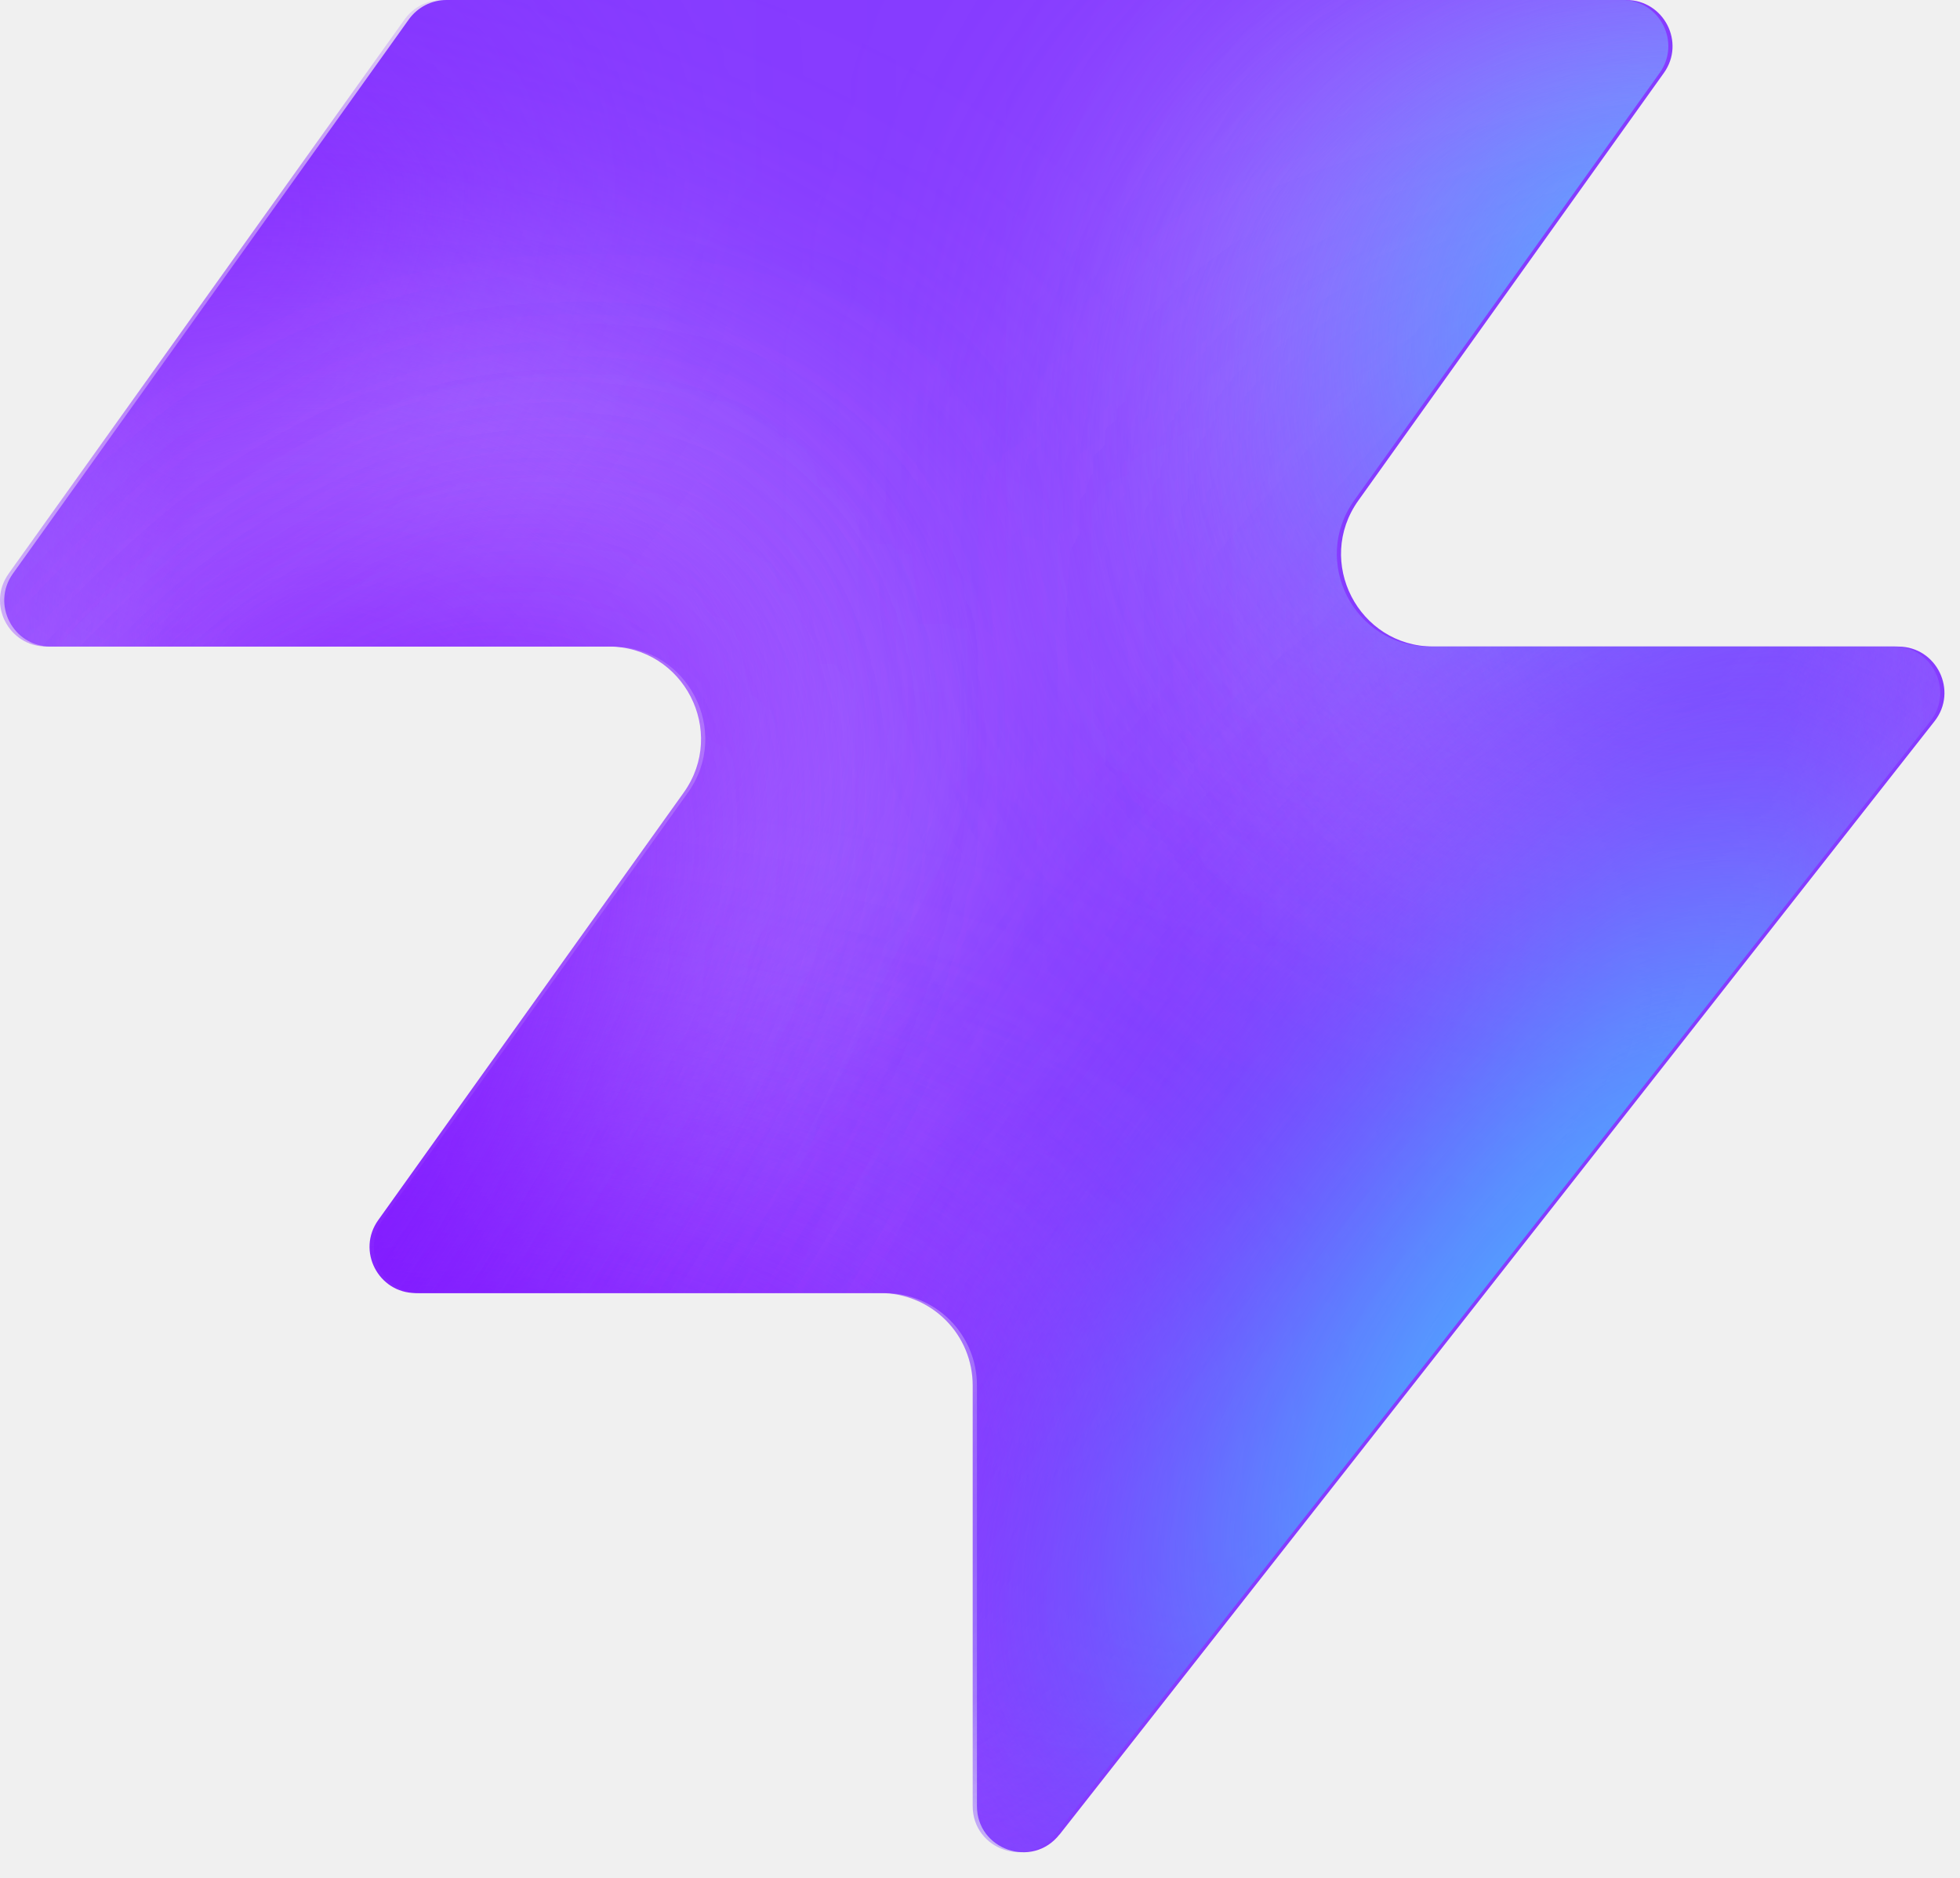
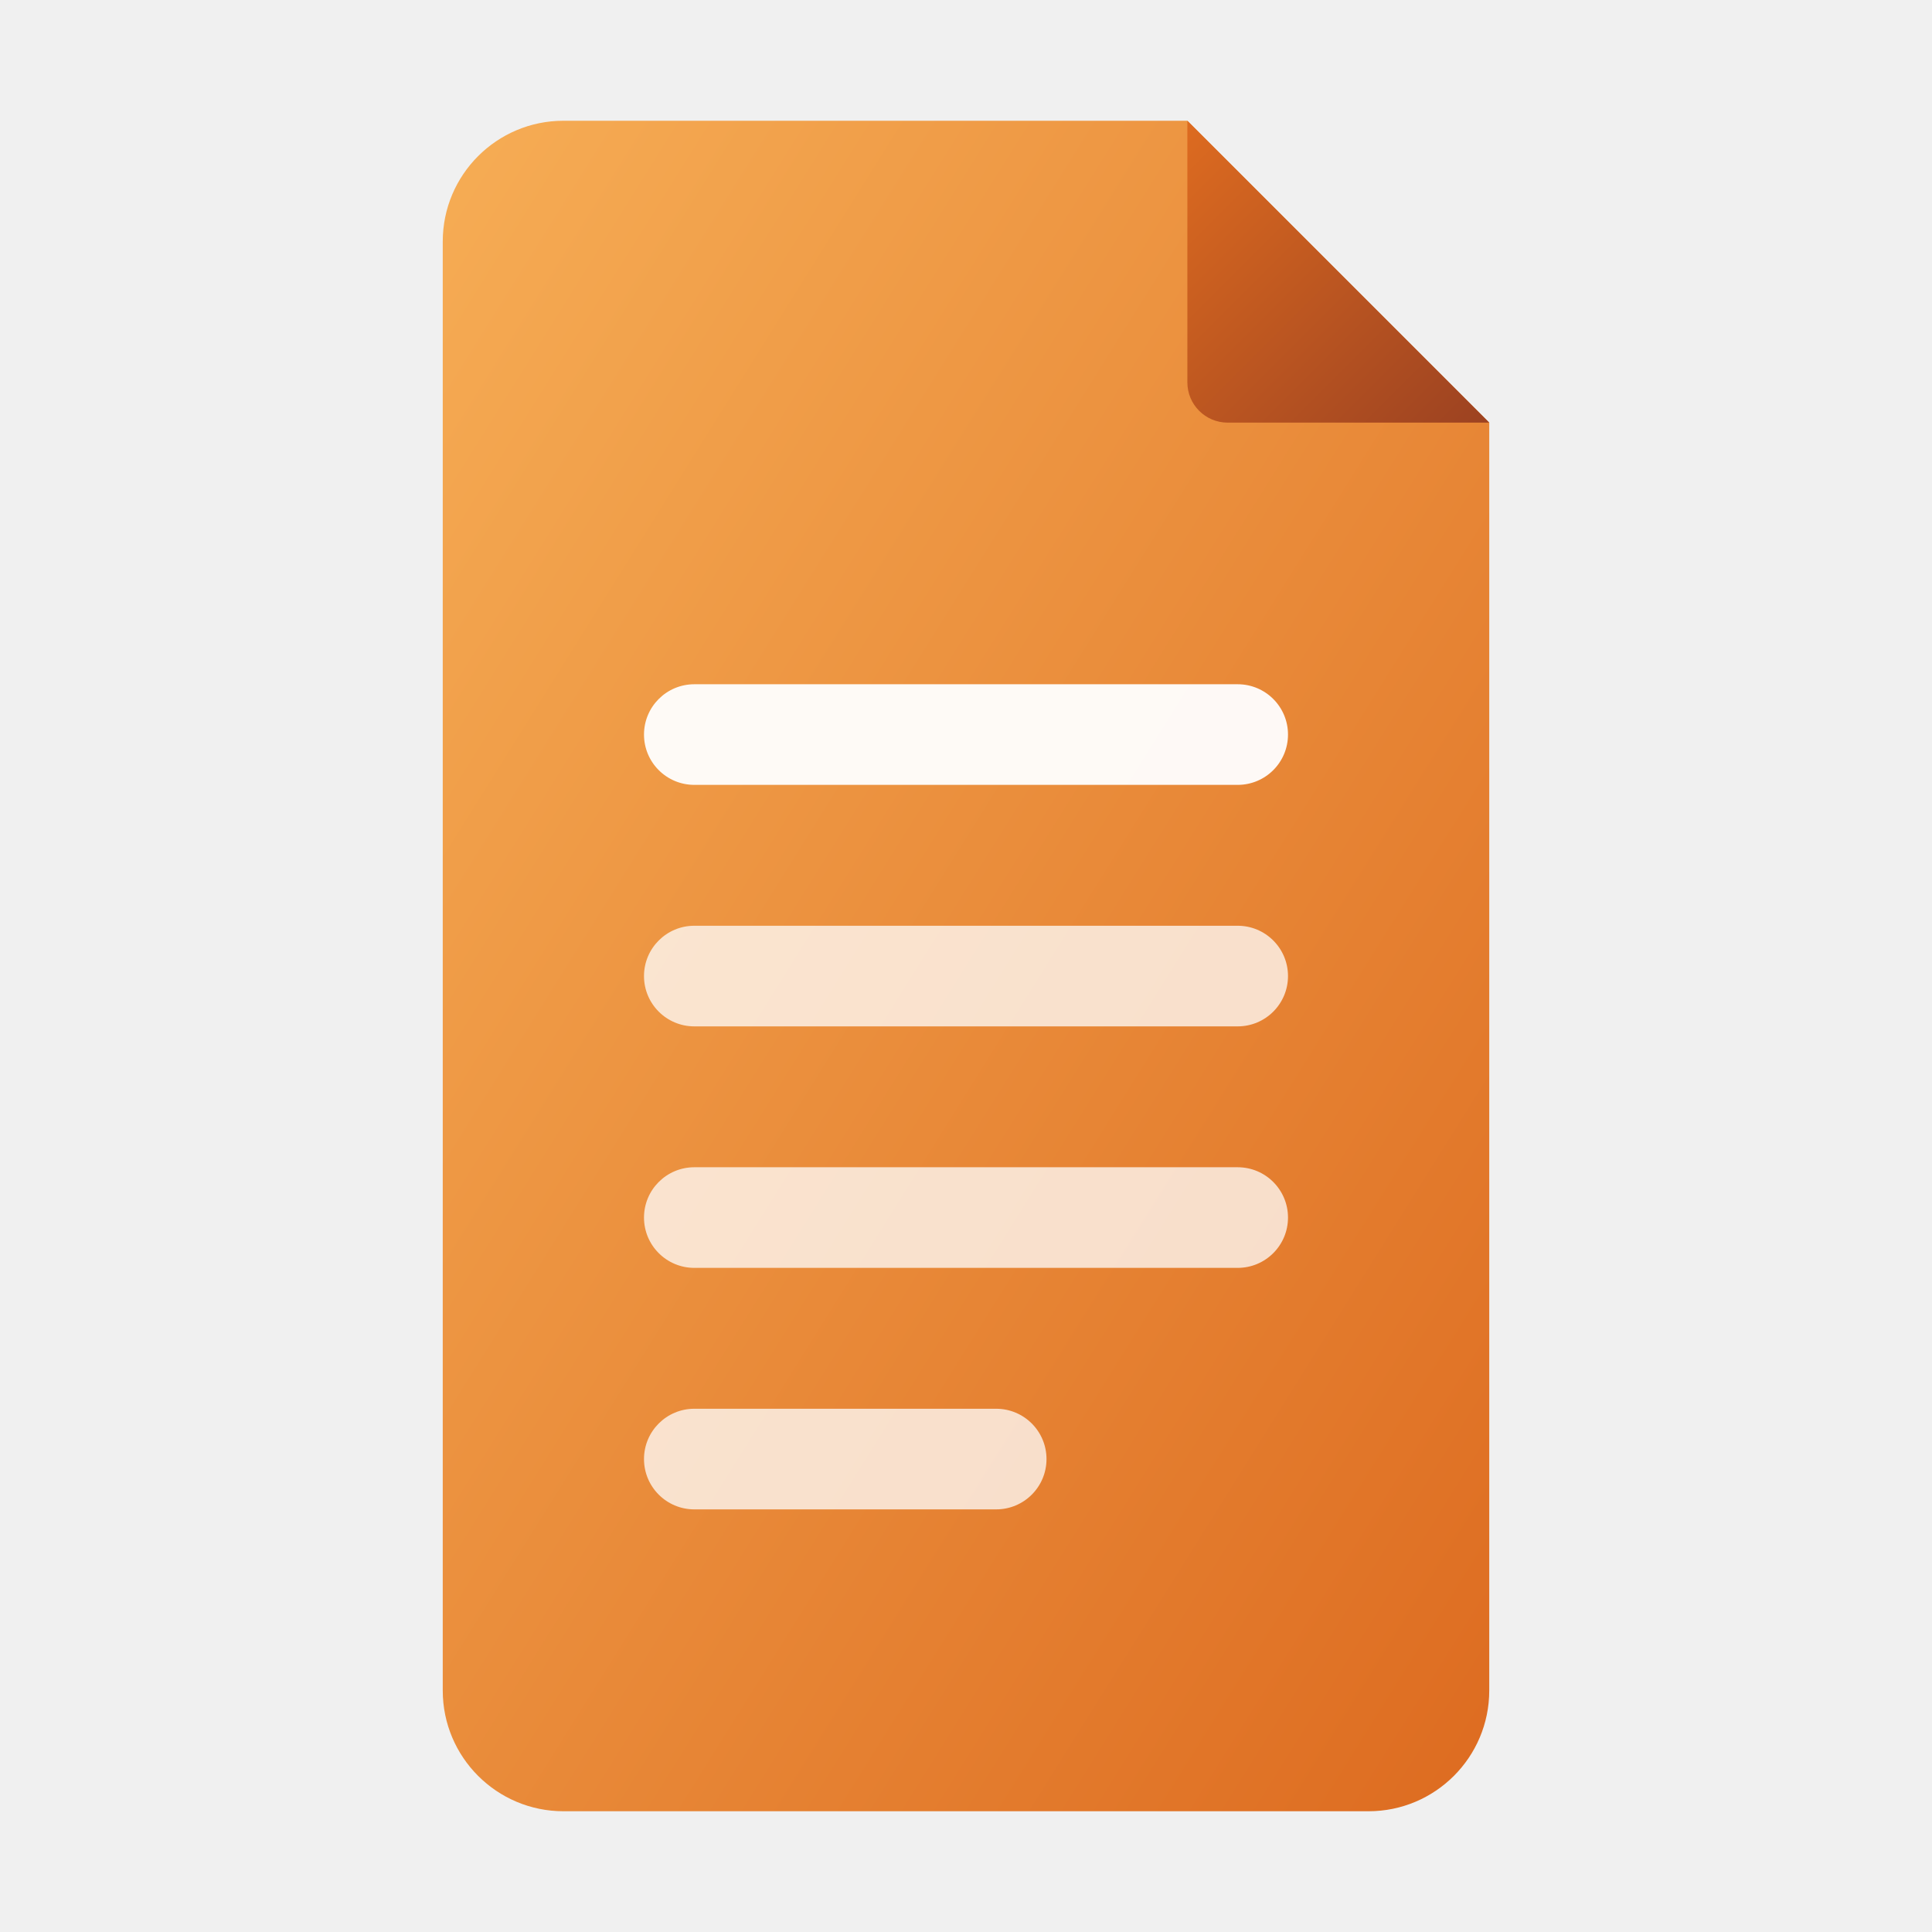
- <svg xmlns="http://www.w3.org/2000/svg" width="48" height="46" fill="none" viewBox="0 0 48 46">
-   <path fill="#863bff" d="M25.946 44.938c-.664.845-2.021.375-2.021-.698V33.937a2.26 2.26 0 0 0-2.262-2.262H10.287c-.92 0-1.456-1.04-.92-1.788l7.48-10.471c1.07-1.497 0-3.578-1.842-3.578H1.237c-.92 0-1.456-1.04-.92-1.788L10.013.474c.214-.297.556-.474.92-.474h28.894c.92 0 1.456 1.04.92 1.788l-7.48 10.471c-1.07 1.498 0 3.579 1.842 3.579h11.377c.943 0 1.473 1.088.89 1.83L25.947 44.94z" style="fill:#863bff;fill:color(display-p3 .525 .23 1);fill-opacity:1" />
-   <mask id="a" width="48" height="46" x="0" y="0" maskUnits="userSpaceOnUse" style="mask-type:alpha">
-     <path fill="#000" d="M25.842 44.938c-.664.844-2.021.375-2.021-.698V33.937a2.26 2.26 0 0 0-2.262-2.262H10.183c-.92 0-1.456-1.04-.92-1.788l7.48-10.471c1.07-1.498 0-3.579-1.842-3.579H1.133c-.92 0-1.456-1.04-.92-1.787L9.91.473c.214-.297.556-.474.92-.474h28.894c.92 0 1.456 1.04.92 1.788l-7.48 10.471c-1.07 1.498 0 3.578 1.842 3.578h11.377c.943 0 1.473 1.088.89 1.832L25.843 44.94z" style="fill:#000;fill-opacity:1" />
-   </mask>
-   <g mask="url(#a)">
-     <g filter="url(#b)">
-       <ellipse cx="5.508" cy="14.704" fill="#ede6ff" rx="5.508" ry="14.704" style="fill:#ede6ff;fill:color(display-p3 .927 .903 1);fill-opacity:1" transform="matrix(.00324 1 1 -.00324 -4.47 31.516)" />
-     </g>
-     <g filter="url(#c)">
-       <ellipse cx="10.399" cy="29.851" fill="#ede6ff" rx="10.399" ry="29.851" style="fill:#ede6ff;fill:color(display-p3 .927 .903 1);fill-opacity:1" transform="matrix(.00324 1 1 -.00324 -39.328 7.883)" />
-     </g>
-     <g filter="url(#d)">
-       <ellipse cx="5.508" cy="30.487" fill="#7e14ff" rx="5.508" ry="30.487" style="fill:#7e14ff;fill:color(display-p3 .492 .077 1);fill-opacity:1" transform="rotate(89.814 -25.913 -14.639)scale(1 -1)" />
-     </g>
-     <g filter="url(#e)">
-       <ellipse cx="5.508" cy="30.599" fill="#7e14ff" rx="5.508" ry="30.599" style="fill:#7e14ff;fill:color(display-p3 .492 .077 1);fill-opacity:1" transform="rotate(89.814 -32.644 -3.334)scale(1 -1)" />
-     </g>
-     <g filter="url(#f)">
-       <ellipse cx="5.508" cy="30.599" fill="#7e14ff" rx="5.508" ry="30.599" style="fill:#7e14ff;fill:color(display-p3 .492 .077 1);fill-opacity:1" transform="matrix(.00324 1 1 -.00324 -34.34 30.47)" />
-     </g>
-     <g filter="url(#g)">
-       <ellipse cx="14.072" cy="22.078" fill="#ede6ff" rx="14.072" ry="22.078" style="fill:#ede6ff;fill:color(display-p3 .927 .903 1);fill-opacity:1" transform="rotate(93.35 24.506 48.493)scale(-1 1)" />
-     </g>
-     <g filter="url(#h)">
-       <ellipse cx="3.47" cy="21.501" fill="#7e14ff" rx="3.47" ry="21.501" style="fill:#7e14ff;fill:color(display-p3 .492 .077 1);fill-opacity:1" transform="rotate(89.009 28.708 47.59)scale(-1 1)" />
-     </g>
-     <g filter="url(#i)">
-       <ellipse cx="3.47" cy="21.501" fill="#7e14ff" rx="3.47" ry="21.501" style="fill:#7e14ff;fill:color(display-p3 .492 .077 1);fill-opacity:1" transform="rotate(89.009 28.708 47.59)scale(-1 1)" />
-     </g>
-     <g filter="url(#j)">
-       <ellipse cx=".387" cy="8.972" fill="#7e14ff" rx="4.407" ry="29.108" style="fill:#7e14ff;fill:color(display-p3 .492 .077 1);fill-opacity:1" transform="rotate(39.51 .387 8.972)" />
-     </g>
-     <g filter="url(#k)">
-       <ellipse cx="47.523" cy="-6.092" fill="#7e14ff" rx="4.407" ry="29.108" style="fill:#7e14ff;fill:color(display-p3 .492 .077 1);fill-opacity:1" transform="rotate(37.892 47.523 -6.092)" />
-     </g>
-     <g filter="url(#l)">
-       <ellipse cx="41.412" cy="6.333" fill="#47bfff" rx="5.971" ry="9.665" style="fill:#47bfff;fill:color(display-p3 .28 .748 1);fill-opacity:1" transform="rotate(37.892 41.412 6.333)" />
-     </g>
-     <g filter="url(#m)">
-       <ellipse cx="-1.879" cy="38.332" fill="#7e14ff" rx="4.407" ry="29.108" style="fill:#7e14ff;fill:color(display-p3 .492 .077 1);fill-opacity:1" transform="rotate(37.892 -1.88 38.332)" />
-     </g>
-     <g filter="url(#n)">
-       <ellipse cx="-1.879" cy="38.332" fill="#7e14ff" rx="4.407" ry="29.108" style="fill:#7e14ff;fill:color(display-p3 .492 .077 1);fill-opacity:1" transform="rotate(37.892 -1.88 38.332)" />
-     </g>
-     <g filter="url(#o)">
-       <ellipse cx="35.651" cy="29.907" fill="#7e14ff" rx="4.407" ry="29.108" style="fill:#7e14ff;fill:color(display-p3 .492 .077 1);fill-opacity:1" transform="rotate(37.892 35.651 29.907)" />
-     </g>
-     <g filter="url(#p)">
-       <ellipse cx="38.418" cy="32.4" fill="#47bfff" rx="5.971" ry="15.297" style="fill:#47bfff;fill:color(display-p3 .28 .748 1);fill-opacity:1" transform="rotate(37.892 38.418 32.4)" />
-     </g>
-   </g>
+ <svg xmlns="http://www.w3.org/2000/svg" viewBox="0 0 48 48" fill="none">
  <defs>
-     <filter id="b" width="60.045" height="41.654" x="-19.77" y="16.149" color-interpolation-filters="sRGB" filterUnits="userSpaceOnUse">
-       <feFlood flood-opacity="0" result="BackgroundImageFix" />
-       <feBlend in="SourceGraphic" in2="BackgroundImageFix" result="shape" />
-       <feGaussianBlur result="effect1_foregroundBlur_2002_17158" stdDeviation="7.659" />
-     </filter>
-     <filter id="c" width="90.34" height="51.437" x="-54.613" y="-7.533" color-interpolation-filters="sRGB" filterUnits="userSpaceOnUse">
-       <feFlood flood-opacity="0" result="BackgroundImageFix" />
-       <feBlend in="SourceGraphic" in2="BackgroundImageFix" result="shape" />
-       <feGaussianBlur result="effect1_foregroundBlur_2002_17158" stdDeviation="7.659" />
-     </filter>
-     <filter id="d" width="79.355" height="29.4" x="-49.64" y="2.03" color-interpolation-filters="sRGB" filterUnits="userSpaceOnUse">
-       <feFlood flood-opacity="0" result="BackgroundImageFix" />
-       <feBlend in="SourceGraphic" in2="BackgroundImageFix" result="shape" />
-       <feGaussianBlur result="effect1_foregroundBlur_2002_17158" stdDeviation="4.596" />
-     </filter>
-     <filter id="e" width="79.579" height="29.4" x="-45.045" y="20.029" color-interpolation-filters="sRGB" filterUnits="userSpaceOnUse">
-       <feFlood flood-opacity="0" result="BackgroundImageFix" />
-       <feBlend in="SourceGraphic" in2="BackgroundImageFix" result="shape" />
-       <feGaussianBlur result="effect1_foregroundBlur_2002_17158" stdDeviation="4.596" />
-     </filter>
-     <filter id="f" width="79.579" height="29.4" x="-43.513" y="21.178" color-interpolation-filters="sRGB" filterUnits="userSpaceOnUse">
-       <feFlood flood-opacity="0" result="BackgroundImageFix" />
-       <feBlend in="SourceGraphic" in2="BackgroundImageFix" result="shape" />
-       <feGaussianBlur result="effect1_foregroundBlur_2002_17158" stdDeviation="4.596" />
-     </filter>
-     <filter id="g" width="74.749" height="58.852" x="15.756" y="-17.901" color-interpolation-filters="sRGB" filterUnits="userSpaceOnUse">
-       <feFlood flood-opacity="0" result="BackgroundImageFix" />
-       <feBlend in="SourceGraphic" in2="BackgroundImageFix" result="shape" />
-       <feGaussianBlur result="effect1_foregroundBlur_2002_17158" stdDeviation="7.659" />
-     </filter>
-     <filter id="h" width="61.377" height="25.362" x="23.548" y="2.284" color-interpolation-filters="sRGB" filterUnits="userSpaceOnUse">
-       <feFlood flood-opacity="0" result="BackgroundImageFix" />
-       <feBlend in="SourceGraphic" in2="BackgroundImageFix" result="shape" />
-       <feGaussianBlur result="effect1_foregroundBlur_2002_17158" stdDeviation="4.596" />
-     </filter>
-     <filter id="i" width="61.377" height="25.362" x="23.548" y="2.284" color-interpolation-filters="sRGB" filterUnits="userSpaceOnUse">
-       <feFlood flood-opacity="0" result="BackgroundImageFix" />
-       <feBlend in="SourceGraphic" in2="BackgroundImageFix" result="shape" />
-       <feGaussianBlur result="effect1_foregroundBlur_2002_17158" stdDeviation="4.596" />
-     </filter>
-     <filter id="j" width="56.045" height="63.649" x="-27.636" y="-22.853" color-interpolation-filters="sRGB" filterUnits="userSpaceOnUse">
-       <feFlood flood-opacity="0" result="BackgroundImageFix" />
-       <feBlend in="SourceGraphic" in2="BackgroundImageFix" result="shape" />
-       <feGaussianBlur result="effect1_foregroundBlur_2002_17158" stdDeviation="4.596" />
-     </filter>
-     <filter id="k" width="54.814" height="64.646" x="20.116" y="-38.415" color-interpolation-filters="sRGB" filterUnits="userSpaceOnUse">
-       <feFlood flood-opacity="0" result="BackgroundImageFix" />
-       <feBlend in="SourceGraphic" in2="BackgroundImageFix" result="shape" />
-       <feGaussianBlur result="effect1_foregroundBlur_2002_17158" stdDeviation="4.596" />
-     </filter>
-     <filter id="l" width="33.541" height="35.313" x="24.641" y="-11.323" color-interpolation-filters="sRGB" filterUnits="userSpaceOnUse">
-       <feFlood flood-opacity="0" result="BackgroundImageFix" />
-       <feBlend in="SourceGraphic" in2="BackgroundImageFix" result="shape" />
-       <feGaussianBlur result="effect1_foregroundBlur_2002_17158" stdDeviation="4.596" />
-     </filter>
-     <filter id="m" width="54.814" height="64.646" x="-29.286" y="6.009" color-interpolation-filters="sRGB" filterUnits="userSpaceOnUse">
-       <feFlood flood-opacity="0" result="BackgroundImageFix" />
-       <feBlend in="SourceGraphic" in2="BackgroundImageFix" result="shape" />
-       <feGaussianBlur result="effect1_foregroundBlur_2002_17158" stdDeviation="4.596" />
-     </filter>
-     <filter id="n" width="54.814" height="64.646" x="-29.286" y="6.009" color-interpolation-filters="sRGB" filterUnits="userSpaceOnUse">
-       <feFlood flood-opacity="0" result="BackgroundImageFix" />
-       <feBlend in="SourceGraphic" in2="BackgroundImageFix" result="shape" />
-       <feGaussianBlur result="effect1_foregroundBlur_2002_17158" stdDeviation="4.596" />
-     </filter>
-     <filter id="o" width="54.814" height="64.646" x="8.244" y="-2.416" color-interpolation-filters="sRGB" filterUnits="userSpaceOnUse">
-       <feFlood flood-opacity="0" result="BackgroundImageFix" />
-       <feBlend in="SourceGraphic" in2="BackgroundImageFix" result="shape" />
-       <feGaussianBlur result="effect1_foregroundBlur_2002_17158" stdDeviation="4.596" />
-     </filter>
-     <filter id="p" width="39.409" height="43.623" x="18.713" y="10.588" color-interpolation-filters="sRGB" filterUnits="userSpaceOnUse">
-       <feFlood flood-opacity="0" result="BackgroundImageFix" />
-       <feBlend in="SourceGraphic" in2="BackgroundImageFix" result="shape" />
-       <feGaussianBlur result="effect1_foregroundBlur_2002_17158" stdDeviation="4.596" />
-     </filter>
+     <linearGradient id="orangePage" x1="0%" y1="0%" x2="100%" y2="100%">
+       <stop offset="0%" stop-color="#f6ad55" />
+       <stop offset="100%" stop-color="#dd6b20" />
+     </linearGradient>
+     <linearGradient id="foldGrad" x1="0%" y1="0%" x2="100%" y2="100%">
+       <stop offset="0%" stop-color="#dd6b20" />
+       <stop offset="100%" stop-color="#9c4221" />
+     </linearGradient>
  </defs>
+   <path d="M11 6C11 4.343 12.343 3 14 3H29.5L37 10.5V42C37 43.657 35.657 45 34 45H14C12.343 45 11 43.657 11 42V6Z" fill="url(#orangePage)" />
+   <path d="M29.5 3V9.5C29.5 10.052 29.948 10.5 30.5 10.5H37L29.5 3Z" fill="url(#foldGrad)" />
+   <rect x="16" y="17" width="16" height="2.5" rx="1.25" fill="#ffffff" fill-opacity="0.95" />
+   <rect x="16" y="23" width="16" height="2.5" rx="1.25" fill="#ffffff" fill-opacity="0.75" />
+   <rect x="16" y="29" width="16" height="2.5" rx="1.25" fill="#ffffff" fill-opacity="0.75" />
+   <rect x="16" y="35" width="10" height="2.5" rx="1.25" fill="#ffffff" fill-opacity="0.75" />
</svg>
